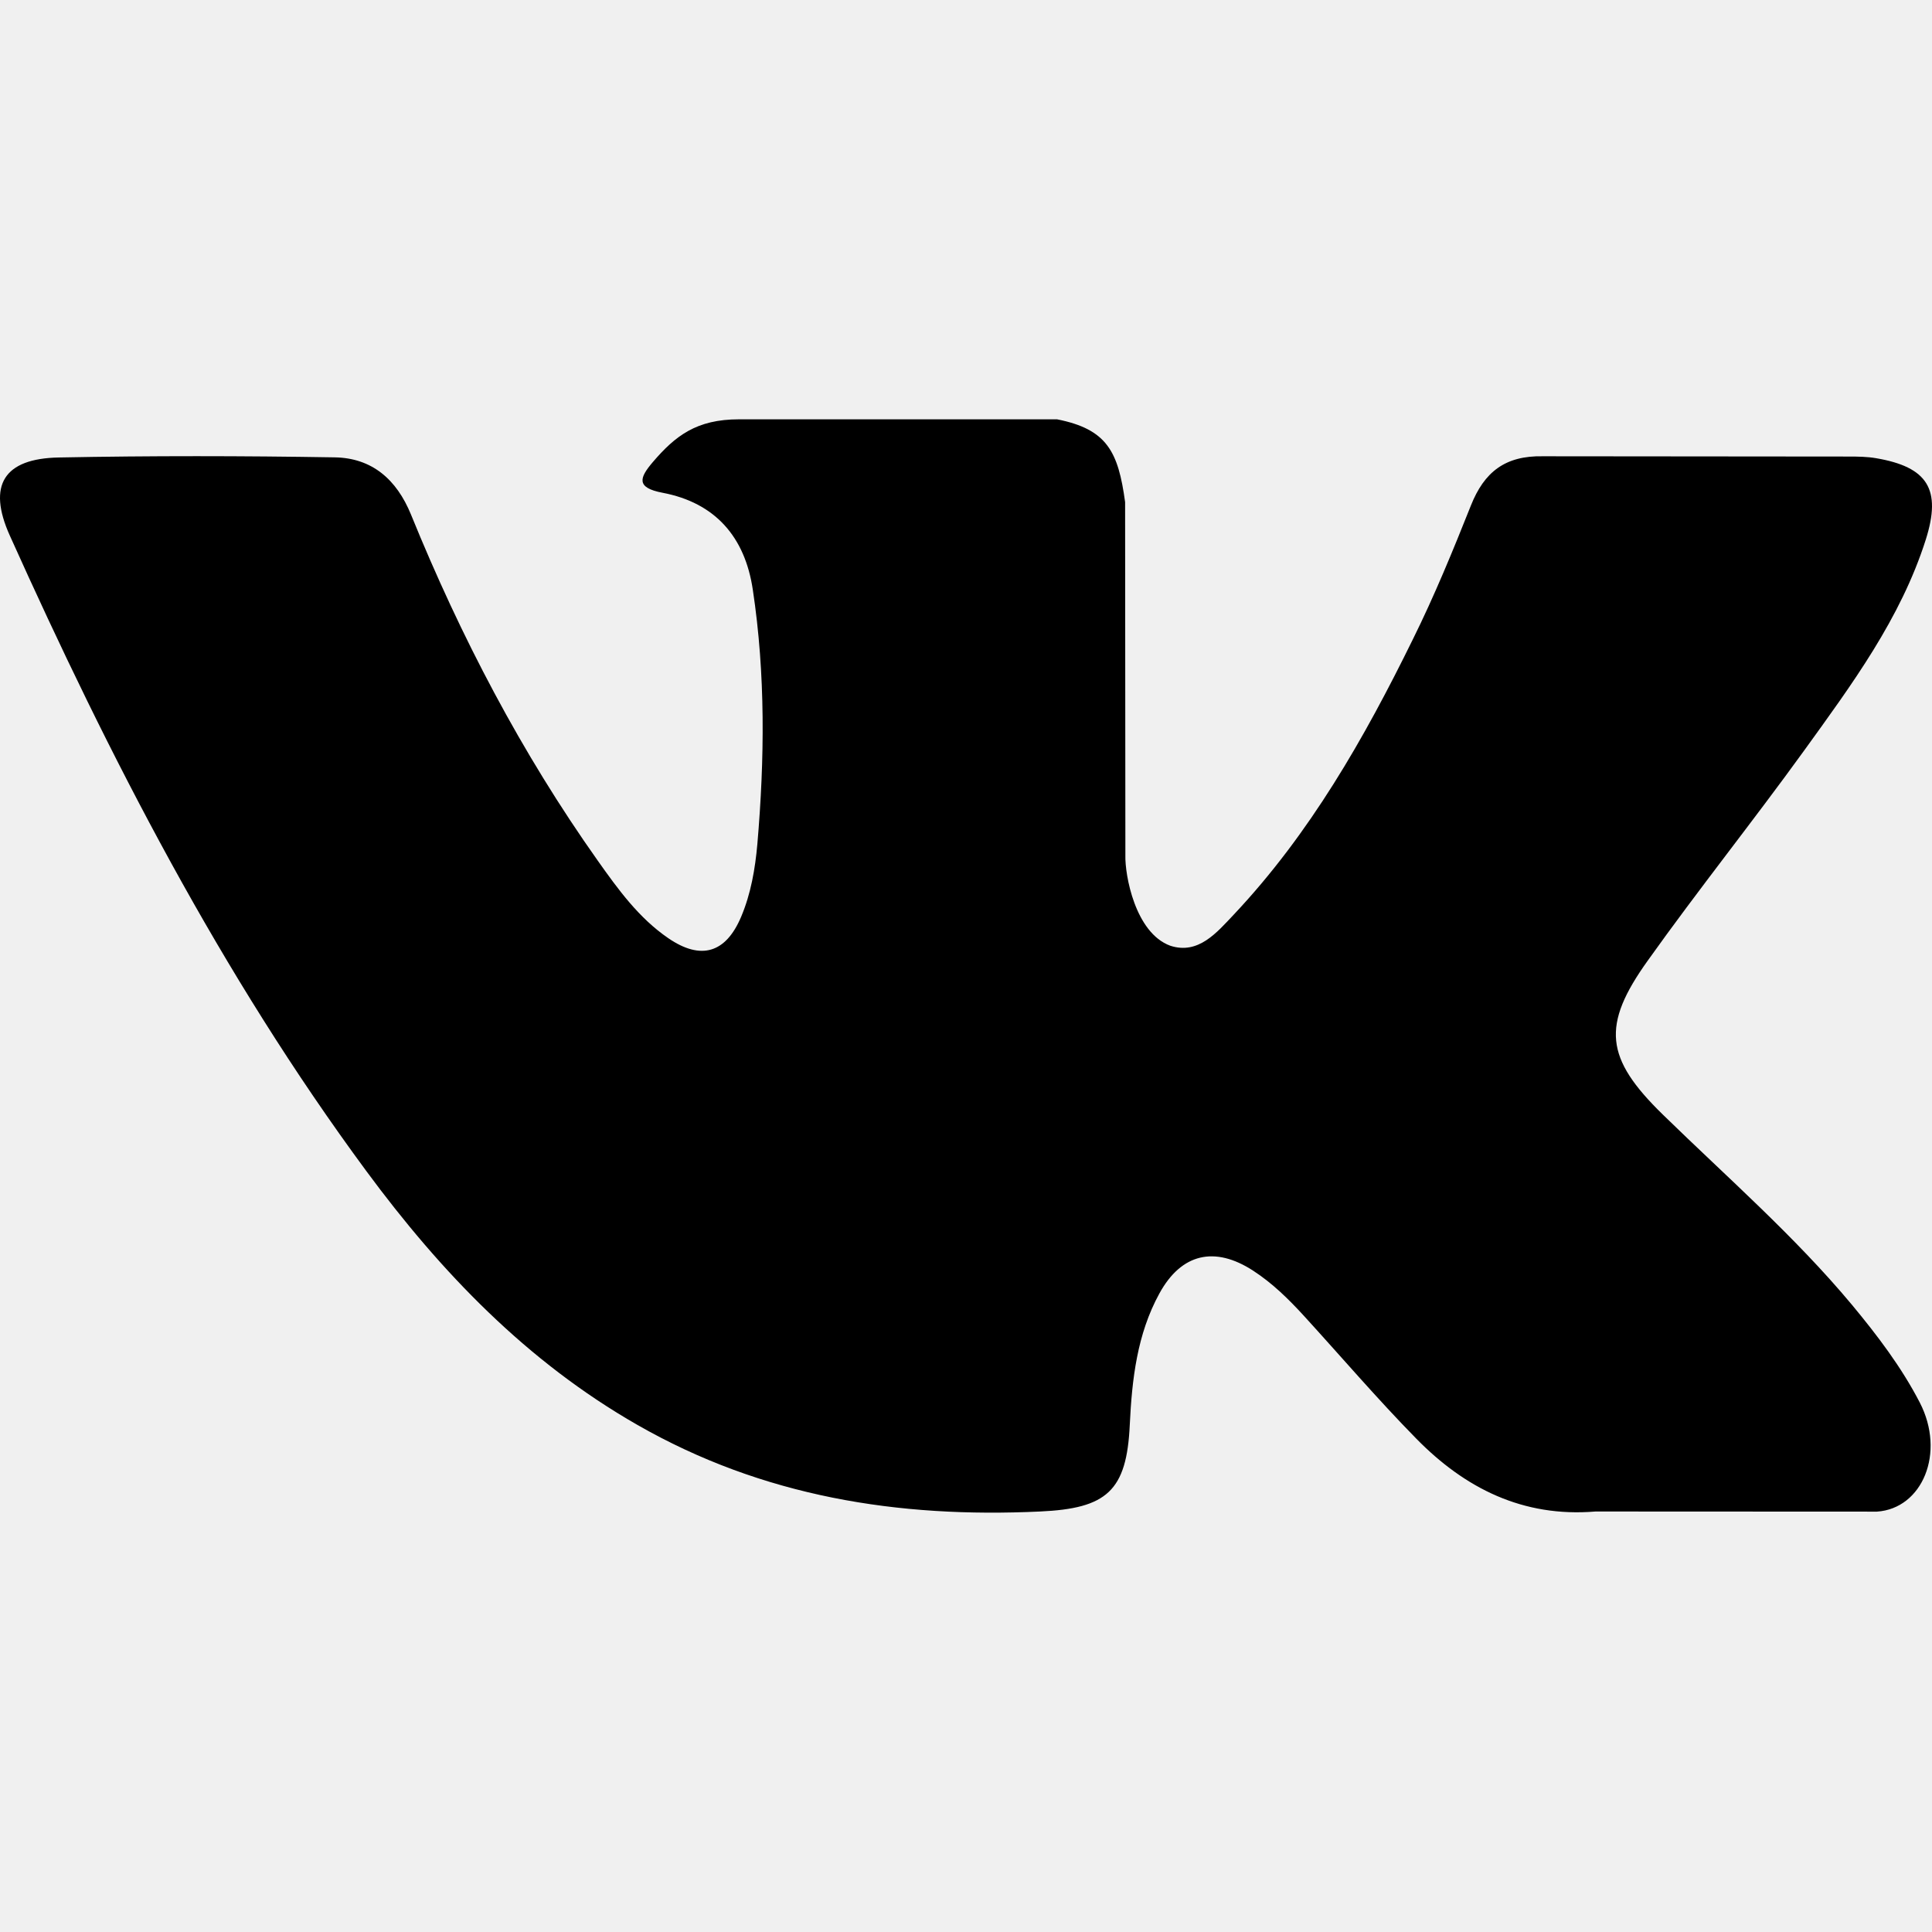
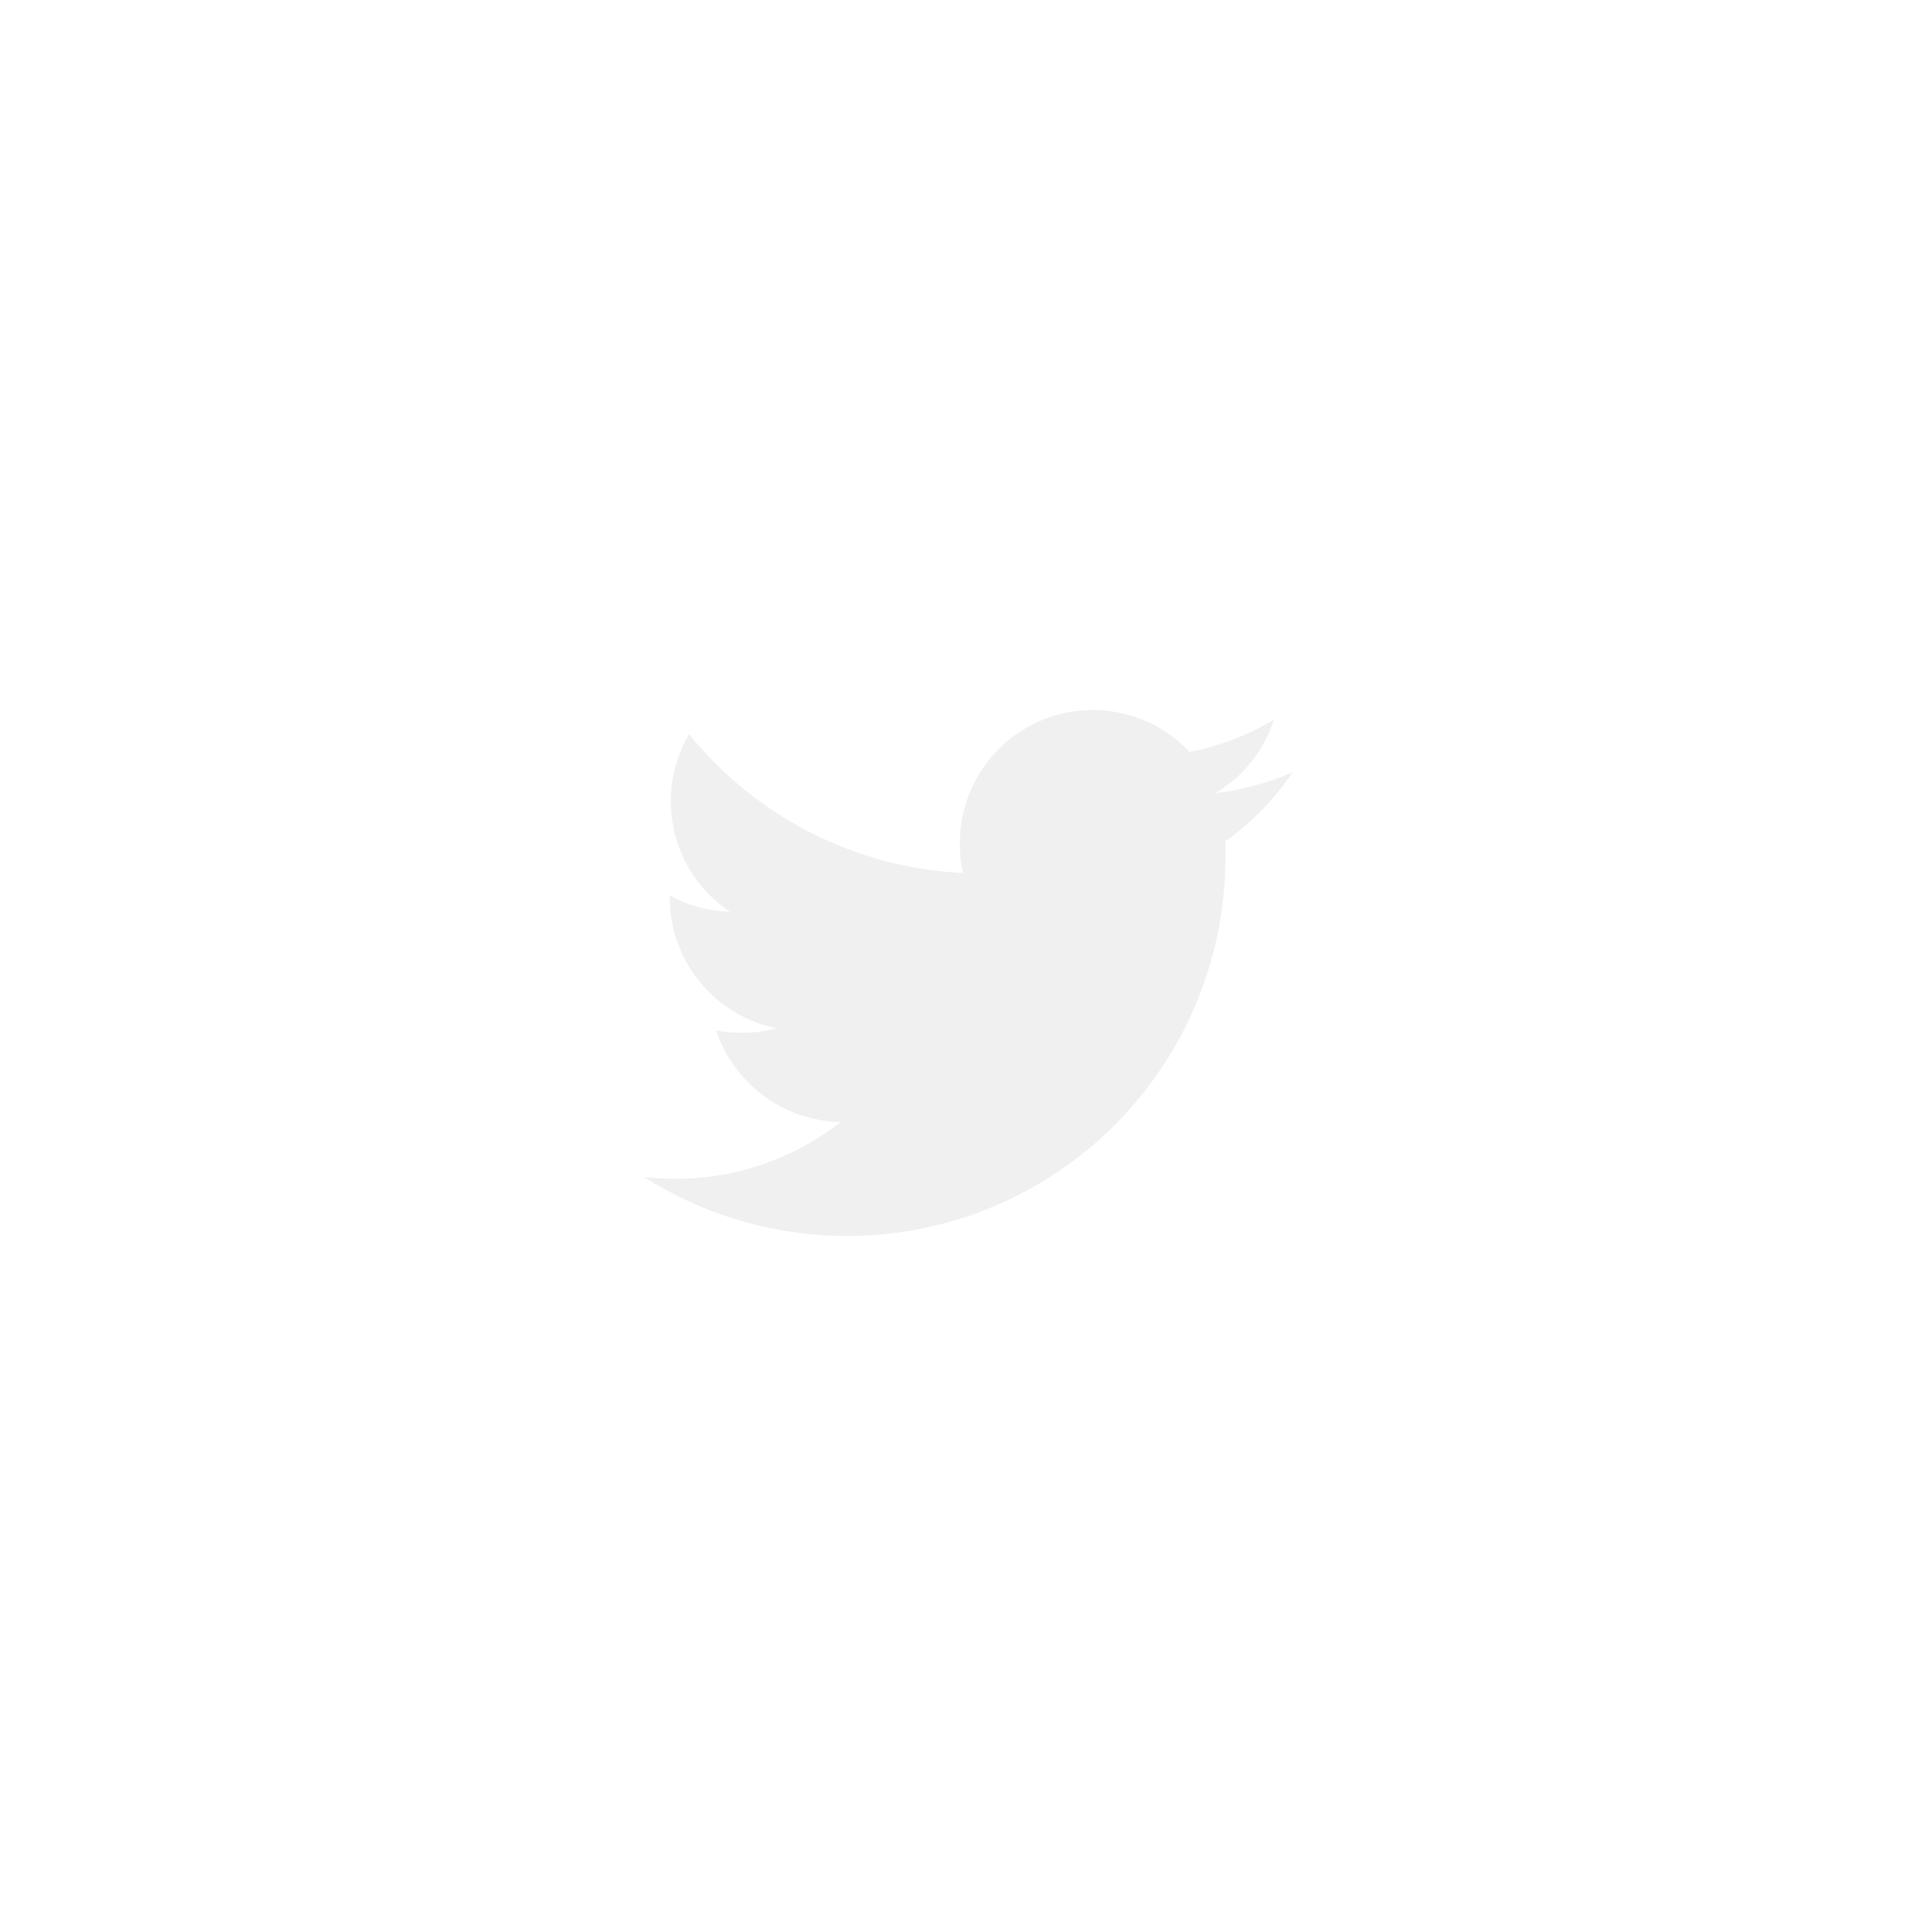
- <svg xmlns="http://www.w3.org/2000/svg" version="1.1" class="svg-vk" x="0px" y="0px" viewBox="0 0 304.36 304.36" style="enable-background:new 0 0 304.36 304.36;" xml:space="preserve">
-   <g id="XMLID_1_">
-     <path d="M261.945,175.576c10.096,9.857,20.752,19.131,29.807,29.982   c4,4.822,7.787,9.798,10.684,15.394c4.105,7.955,0.387,16.709-6.746,17.184l-44.34-0.02c-11.436,0.949-20.559-3.655-28.23-11.474   c-6.139-6.253-11.824-12.908-17.727-19.372c-2.42-2.642-4.953-5.128-7.979-7.093c-6.053-3.929-11.307-2.726-14.766,3.587   c-3.523,6.421-4.322,13.531-4.668,20.687c-0.475,10.441-3.631,13.186-14.119,13.664c-22.414,1.057-43.686-2.334-63.447-13.641   c-17.422-9.968-30.932-24.04-42.691-39.971C34.828,153.482,17.295,119.395,1.537,84.353C-2.01,76.458,0.584,72.22,9.295,72.07   c14.465-0.281,28.928-0.261,43.41-0.02c5.879,0.086,9.771,3.458,12.041,9.012c7.826,19.243,17.402,37.551,29.422,54.521   c3.201,4.518,6.465,9.036,11.113,12.216c5.142,3.521,9.057,2.354,11.476-3.374c1.535-3.632,2.207-7.544,2.553-11.434   c1.146-13.383,1.297-26.743-0.713-40.079c-1.234-8.323-5.922-13.711-14.227-15.286c-4.238-0.803-3.607-2.38-1.555-4.799   c3.564-4.172,6.916-6.769,13.598-6.769h50.111c7.889,1.557,9.641,5.101,10.721,13.039l0.043,55.663   c-0.086,3.073,1.535,12.192,7.07,14.226c4.43,1.448,7.35-2.096,10.008-4.905c11.998-12.734,20.561-27.783,28.211-43.366   c3.395-6.852,6.314-13.968,9.143-21.078c2.096-5.276,5.385-7.872,11.328-7.757l48.229,0.043c1.43,0,2.877,0.021,4.262,0.258   c8.127,1.385,10.354,4.881,7.844,12.817c-3.955,12.451-11.65,22.827-19.174,33.251c-8.043,11.129-16.645,21.877-24.621,33.072   C252.26,161.544,252.842,166.697,261.945,175.576L261.945,175.576z M261.945,175.576" />
+ <svg xmlns="http://www.w3.org/2000/svg" viewBox="0 0 75 75">
+   <g>
+     <path d="M0,0V75H75V0ZM47.57,32.66c0,.21,0,.43,0,.66A14.69,14.69,0,0,1,25,45.69a10.08,10.08,0,0,0,1.24.07,10.36,10.36,0,0,0,6.39-2.2A5.21,5.21,0,0,1,27.8,40a4.58,4.58,0,0,0,1,.09,4.9,4.9,0,0,0,1.35-.17A5.18,5.18,0,0,1,26,34.81v-.05a5,5,0,0,0,2.33.63,5.15,5.15,0,0,1-1.58-6.89,14.58,14.58,0,0,0,10.63,5.39,4.94,4.94,0,0,1-.12-1.17,5.16,5.16,0,0,1,8.92-3.53,10.13,10.13,0,0,0,3.27-1.25,5.11,5.11,0,0,1-2.27,2.85,10.62,10.62,0,0,0,3-.81A10.44,10.44,0,0,1,47.57,32.66Z" fill="#fff" />
  </g>
</svg>
